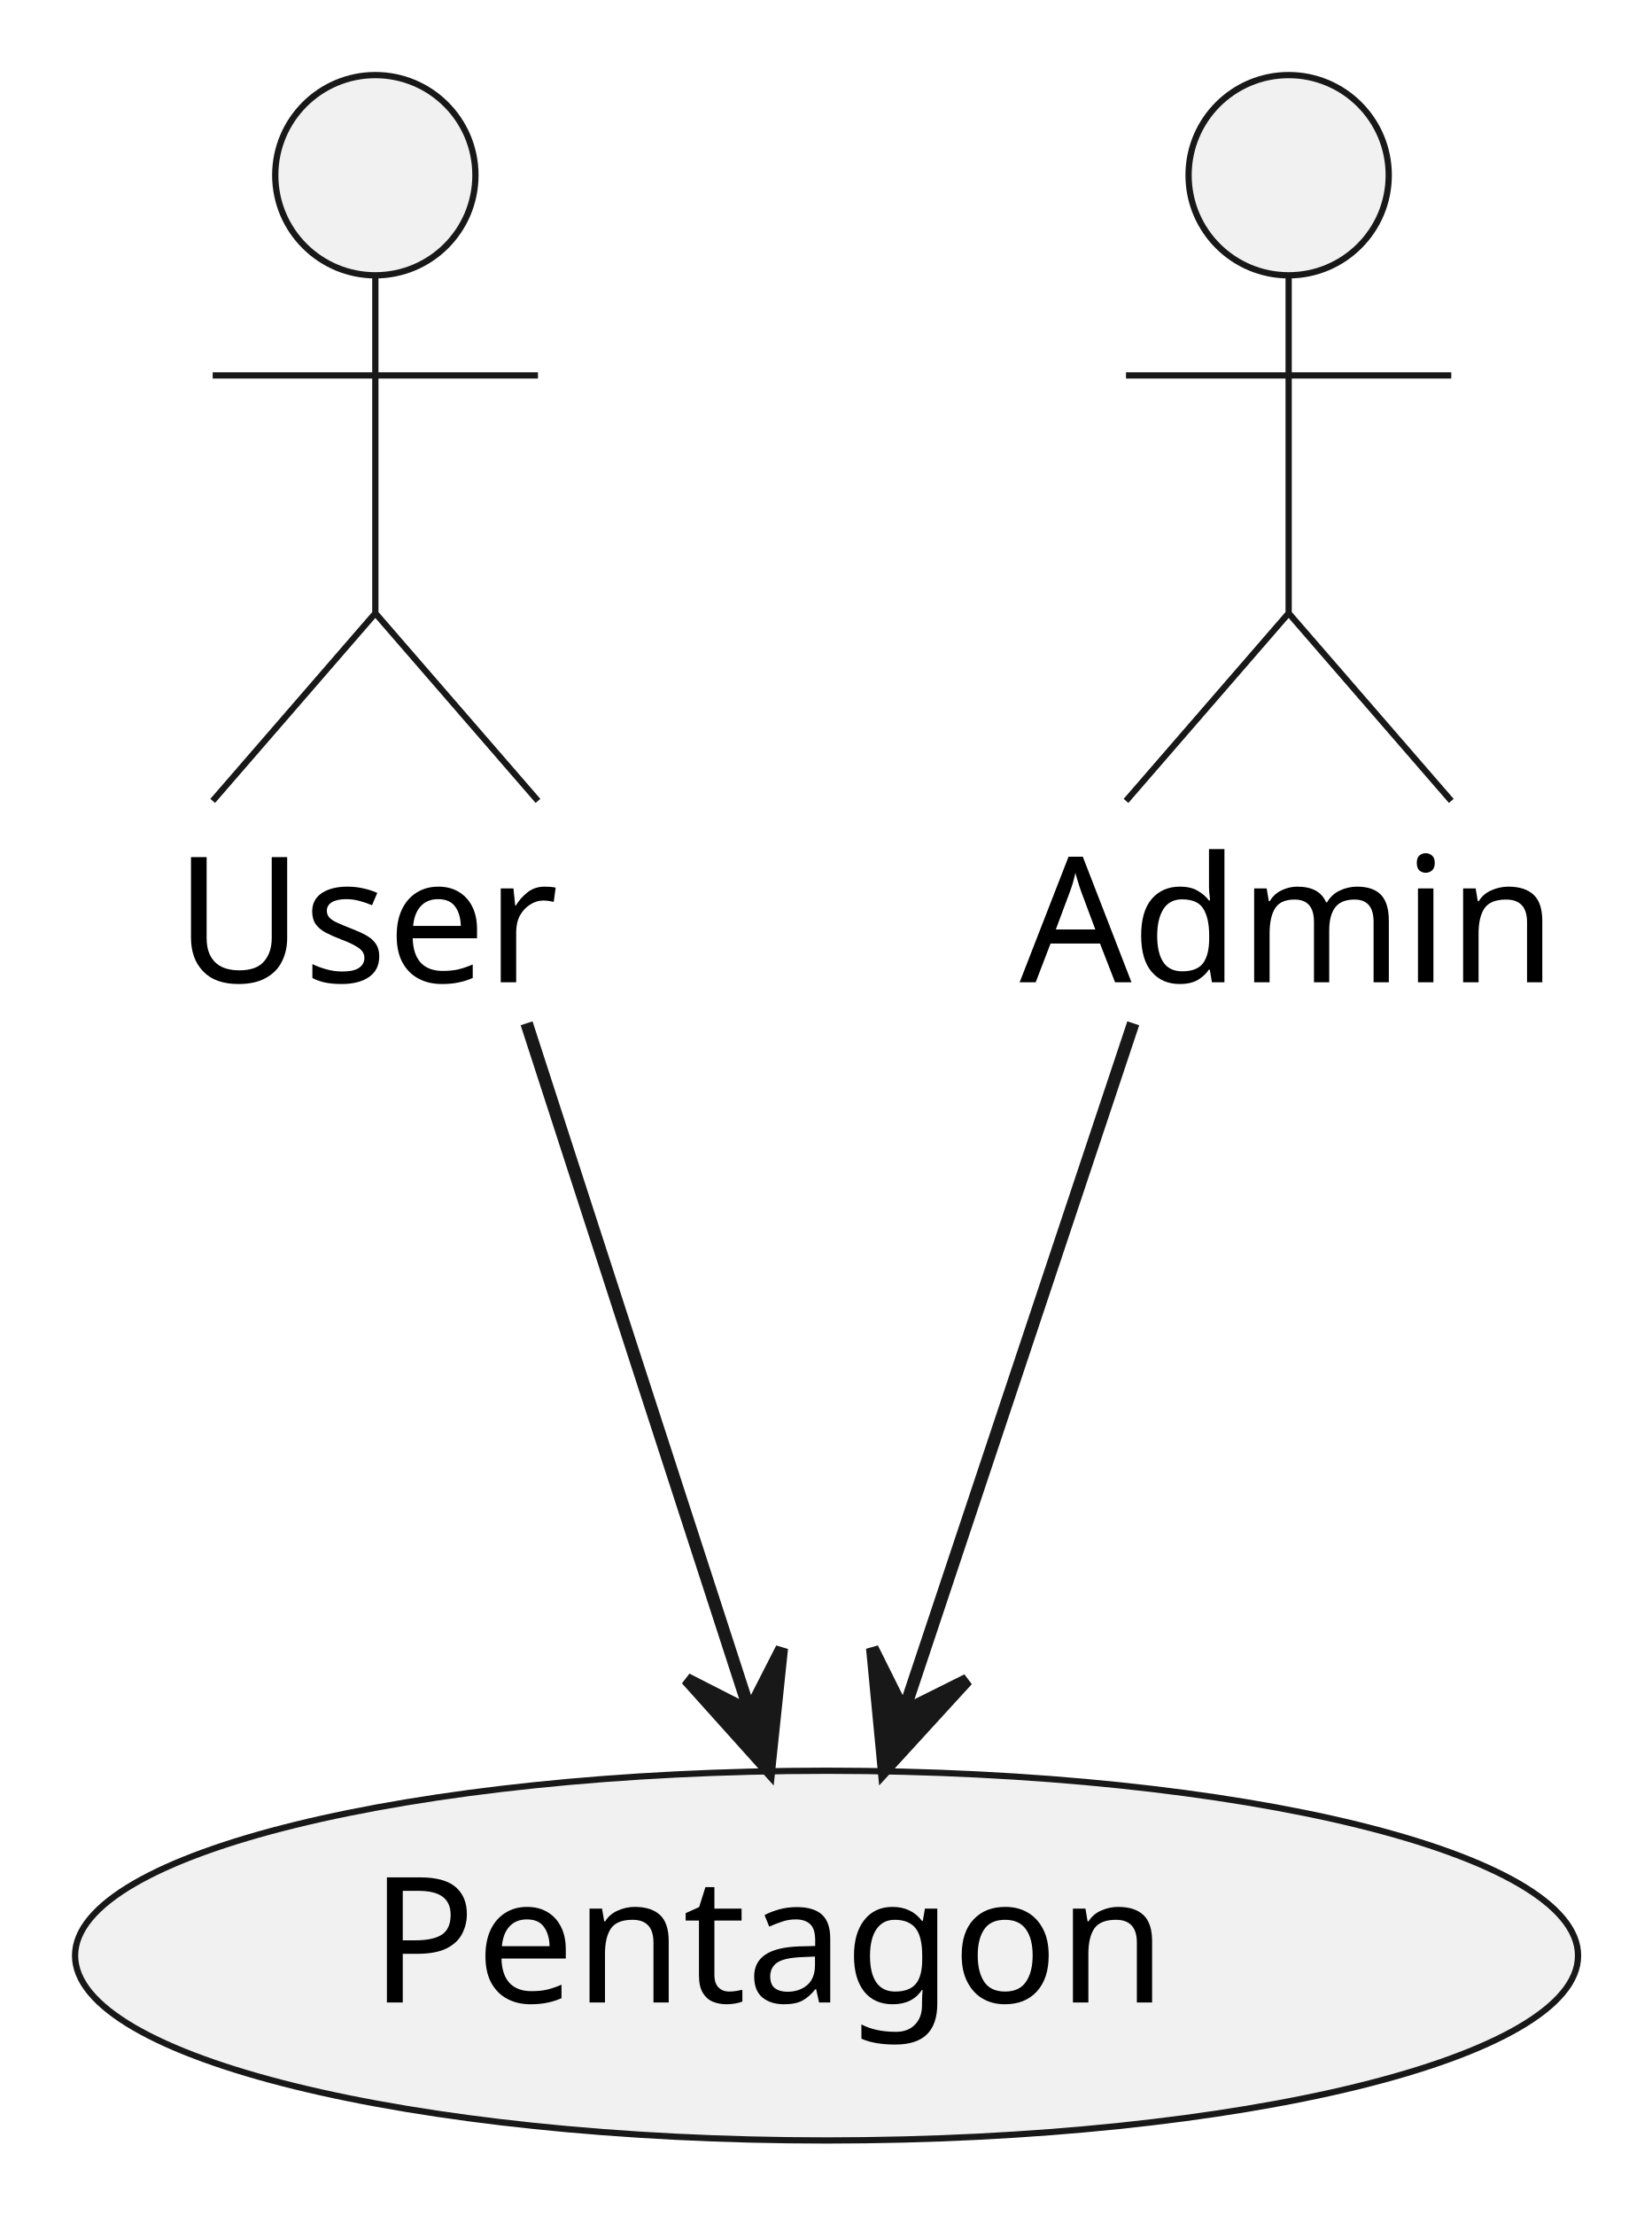
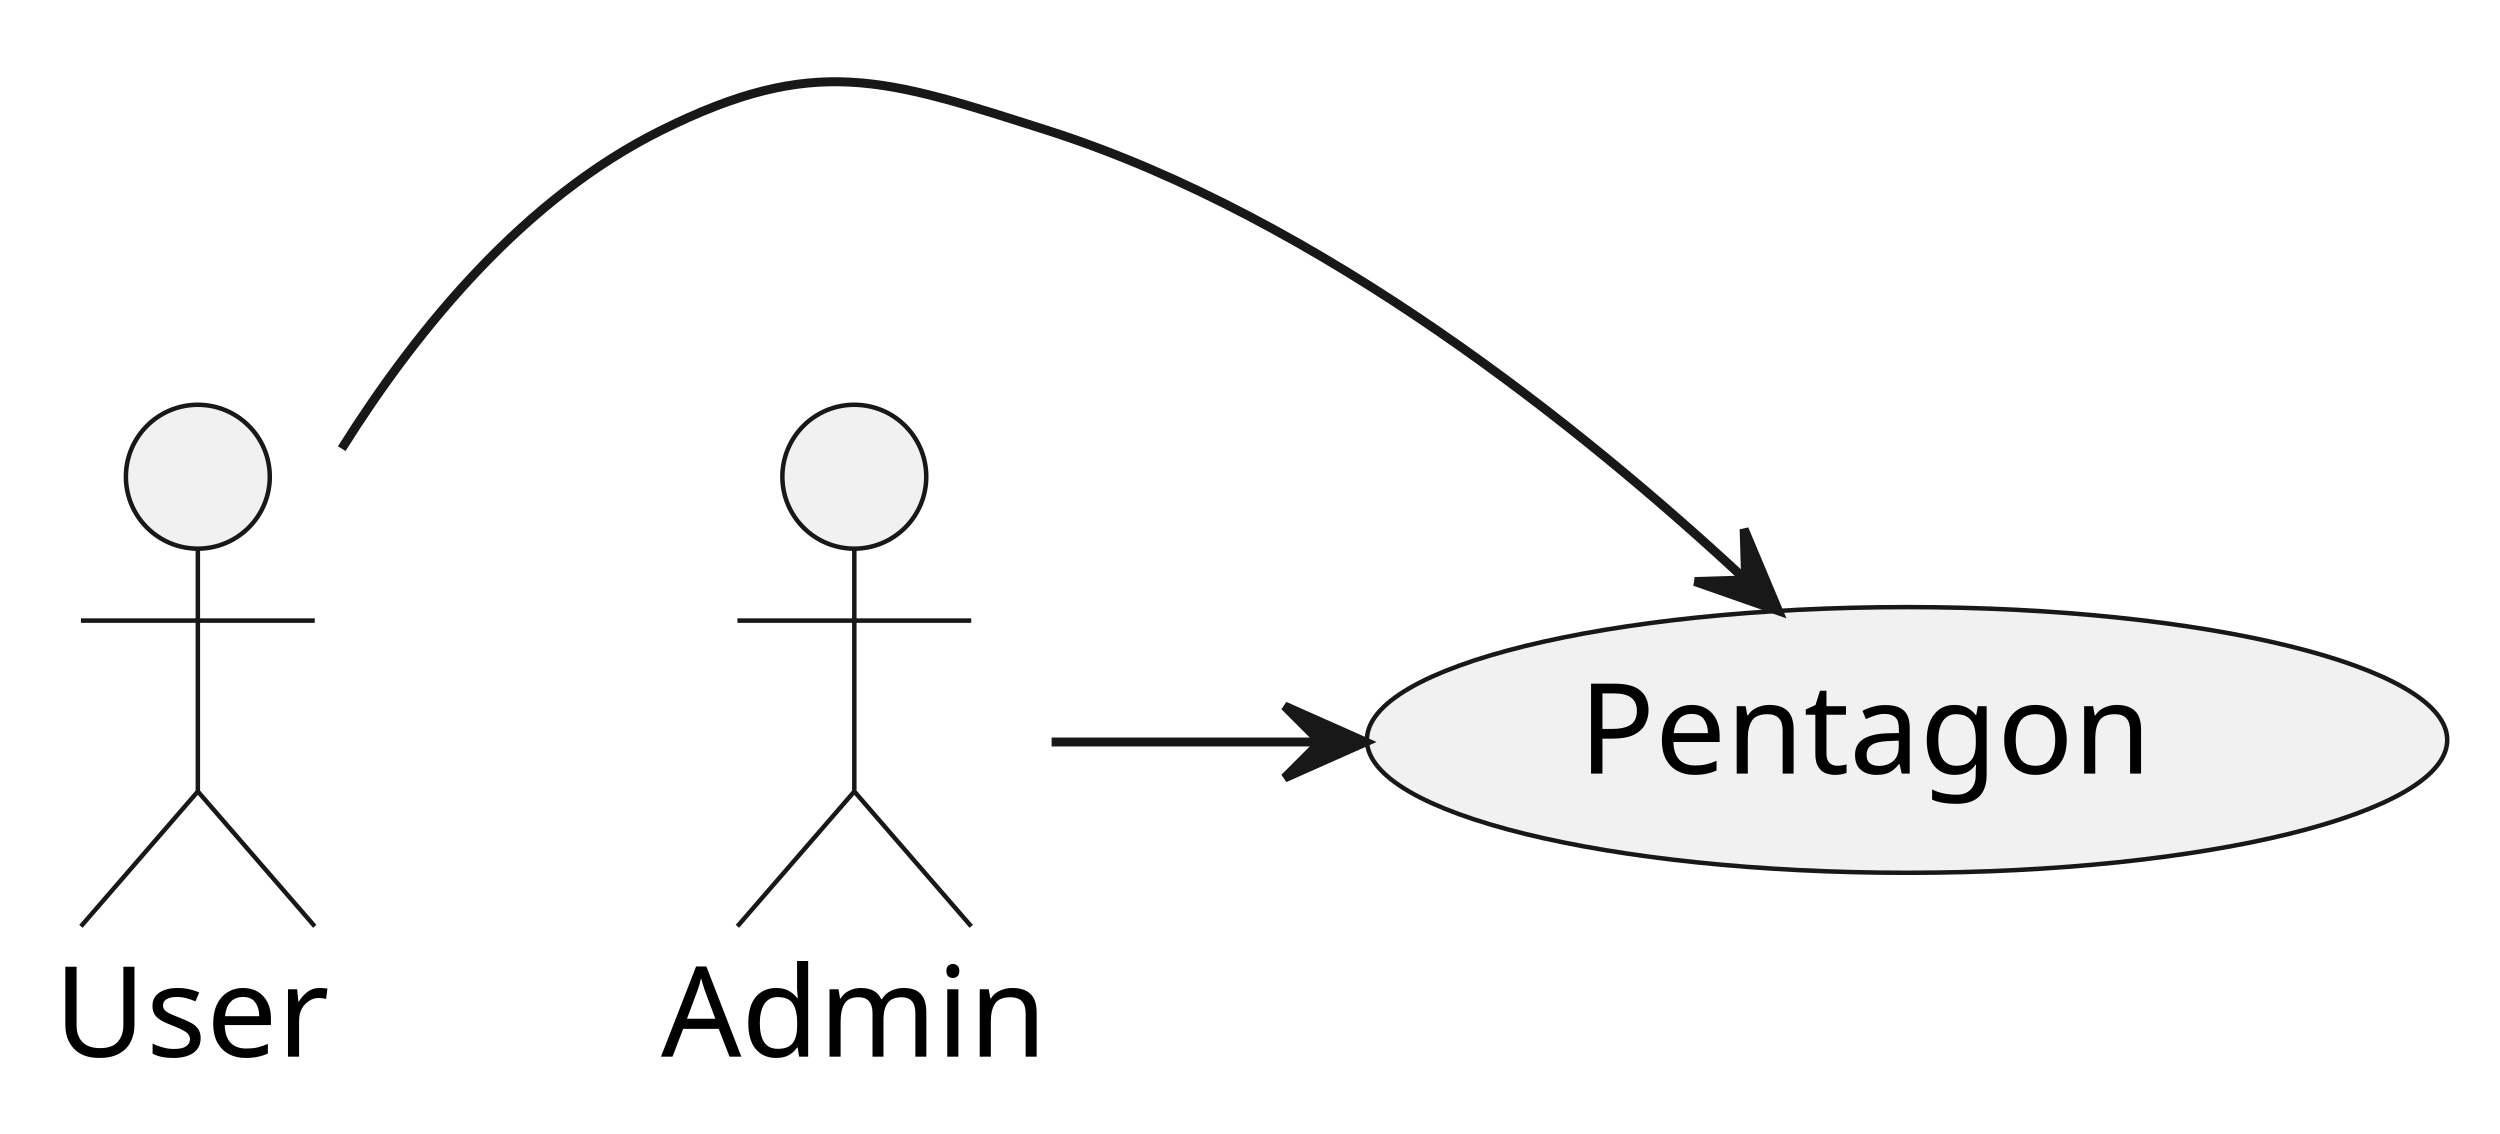
- <svg xmlns="http://www.w3.org/2000/svg" contentStyleType="text/css" height="177px" preserveAspectRatio="none" style="width:132px;height:177px;background:#FFFFFF;" version="1.1" viewBox="0 0 132 177" width="132px" zoomAndPan="magnify">
+ <svg xmlns="http://www.w3.org/2000/svg" contentStyleType="text/css" height="126px" preserveAspectRatio="none" style="width:278px;height:126px;background:#FFFFFF;" version="1.1" viewBox="0 0 278 126" width="278px" zoomAndPan="magnify">
  <defs />
  <g>
    <g id="elem_User">
-       <ellipse cx="30" cy="14" fill="#F1F1F1" rx="8" ry="8" style="stroke:#181818;stroke-width:0.5;" />
-       <path d="M30,22 L30,49 M17,30 L43,30 M30,49 L17,64 M30,49 L43,64 " fill="none" style="stroke:#181818;stroke-width:0.5;" />
-       <text fill="#000000" font-family="sans-serif" font-size="14" lengthAdjust="spacing" textLength="32" x="14" y="78.495">User</text>
+       <ellipse cx="22" cy="53.01" fill="#F1F1F1" rx="8" ry="8" style="stroke:#181818;stroke-width:0.5;" />
+       <path d="M22,61.01 L22,88.01 M9,69.01 L35,69.01 M22,88.01 L9,103.01 M22,88.01 L35,103.01 " fill="none" style="stroke:#181818;stroke-width:0.5;" />
+       <text fill="#000000" font-family="sans-serif" font-size="14" lengthAdjust="spacing" textLength="32" x="6" y="117.505">User</text>
    </g>
    <g id="elem_App">
-       <ellipse cx="66.066" cy="156.272" fill="#F1F1F1" rx="60.066" ry="14.772" style="stroke:#181818;stroke-width:0.5;" />
-       <text fill="#000000" font-family="sans-serif" font-size="14" lengthAdjust="spacing" textLength="67" x="29.566" y="160.02">Pentagon</text>
+       <ellipse cx="212.066" cy="82.282" fill="#F1F1F1" rx="60.066" ry="14.772" style="stroke:#181818;stroke-width:0.5;" />
+       <text fill="#000000" font-family="sans-serif" font-size="14" lengthAdjust="spacing" textLength="67" x="175.566" y="86.03">Pentagon</text>
    </g>
    <g id="elem_Admin">
-       <ellipse cx="103" cy="14" fill="#F1F1F1" rx="8" ry="8" style="stroke:#181818;stroke-width:0.5;" />
-       <path d="M103,22 L103,49 M90,30 L116,30 M103,49 L90,64 M103,49 L116,64 " fill="none" style="stroke:#181818;stroke-width:0.5;" />
-       <text fill="#000000" font-family="sans-serif" font-size="14" lengthAdjust="spacing" textLength="43" x="81.5" y="78.495">Admin</text>
+       <ellipse cx="95" cy="53.01" fill="#F1F1F1" rx="8" ry="8" style="stroke:#181818;stroke-width:0.5;" />
+       <path d="M95,61.01 L95,88.01 M82,69.01 L108,69.01 M95,88.01 L82,103.01 M95,88.01 L108,103.01 " fill="none" style="stroke:#181818;stroke-width:0.5;" />
+       <text fill="#000000" font-family="sans-serif" font-size="14" lengthAdjust="spacing" textLength="43" x="73.5" y="117.505">Admin</text>
    </g>
    <g id="link_User_App">
-       <path d="M42.09,81.77 C48.07,100.22 55.03,121.69 59.9,136.68 " fill="none" id="User-to-App" style="stroke:#181818;stroke-width:1.0;" />
-       <polygon fill="#181818" points="61.46,141.51,62.488,131.715,59.917,136.754,54.879,134.183,61.46,141.51" style="stroke:#181818;stroke-width:1.0;" />
+       <path d="M38,49.89 C46.52,36.33 58.38,22.02 73.5,14.51 C90.61,6 98.3,8.69 116.5,14.51 C146.96,24.25 176,47.65 193.9,64.27 " fill="none" id="User-to-App" style="stroke:#181818;stroke-width:1.0;" />
+       <polygon fill="#181818" points="197.76,67.92,193.948,58.839,194.119,64.493,188.465,64.665,197.76,67.92" style="stroke:#181818;stroke-width:1.0;" />
    </g>
    <g id="link_Admin_App">
-       <path d="M90.58,81.77 C84.43,100.22 77.27,121.69 72.27,136.68 " fill="none" id="Admin-to-App" style="stroke:#181818;stroke-width:1.0;" />
-       <polygon fill="#181818" points="70.66,141.51,77.307,134.243,72.245,136.768,69.72,131.706,70.66,141.51" style="stroke:#181818;stroke-width:1.0;" />
+       <path d="M116.94,82.51 C126.85,82.51 136.75,82.51 146.66,82.51 " fill="none" id="Admin-to-App" style="stroke:#181818;stroke-width:1.0;" />
+       <polygon fill="#181818" points="151.84,82.51,142.84,78.51,146.84,82.51,142.84,86.51,151.84,82.51" style="stroke:#181818;stroke-width:1.0;" />
    </g>
  </g>
</svg>
